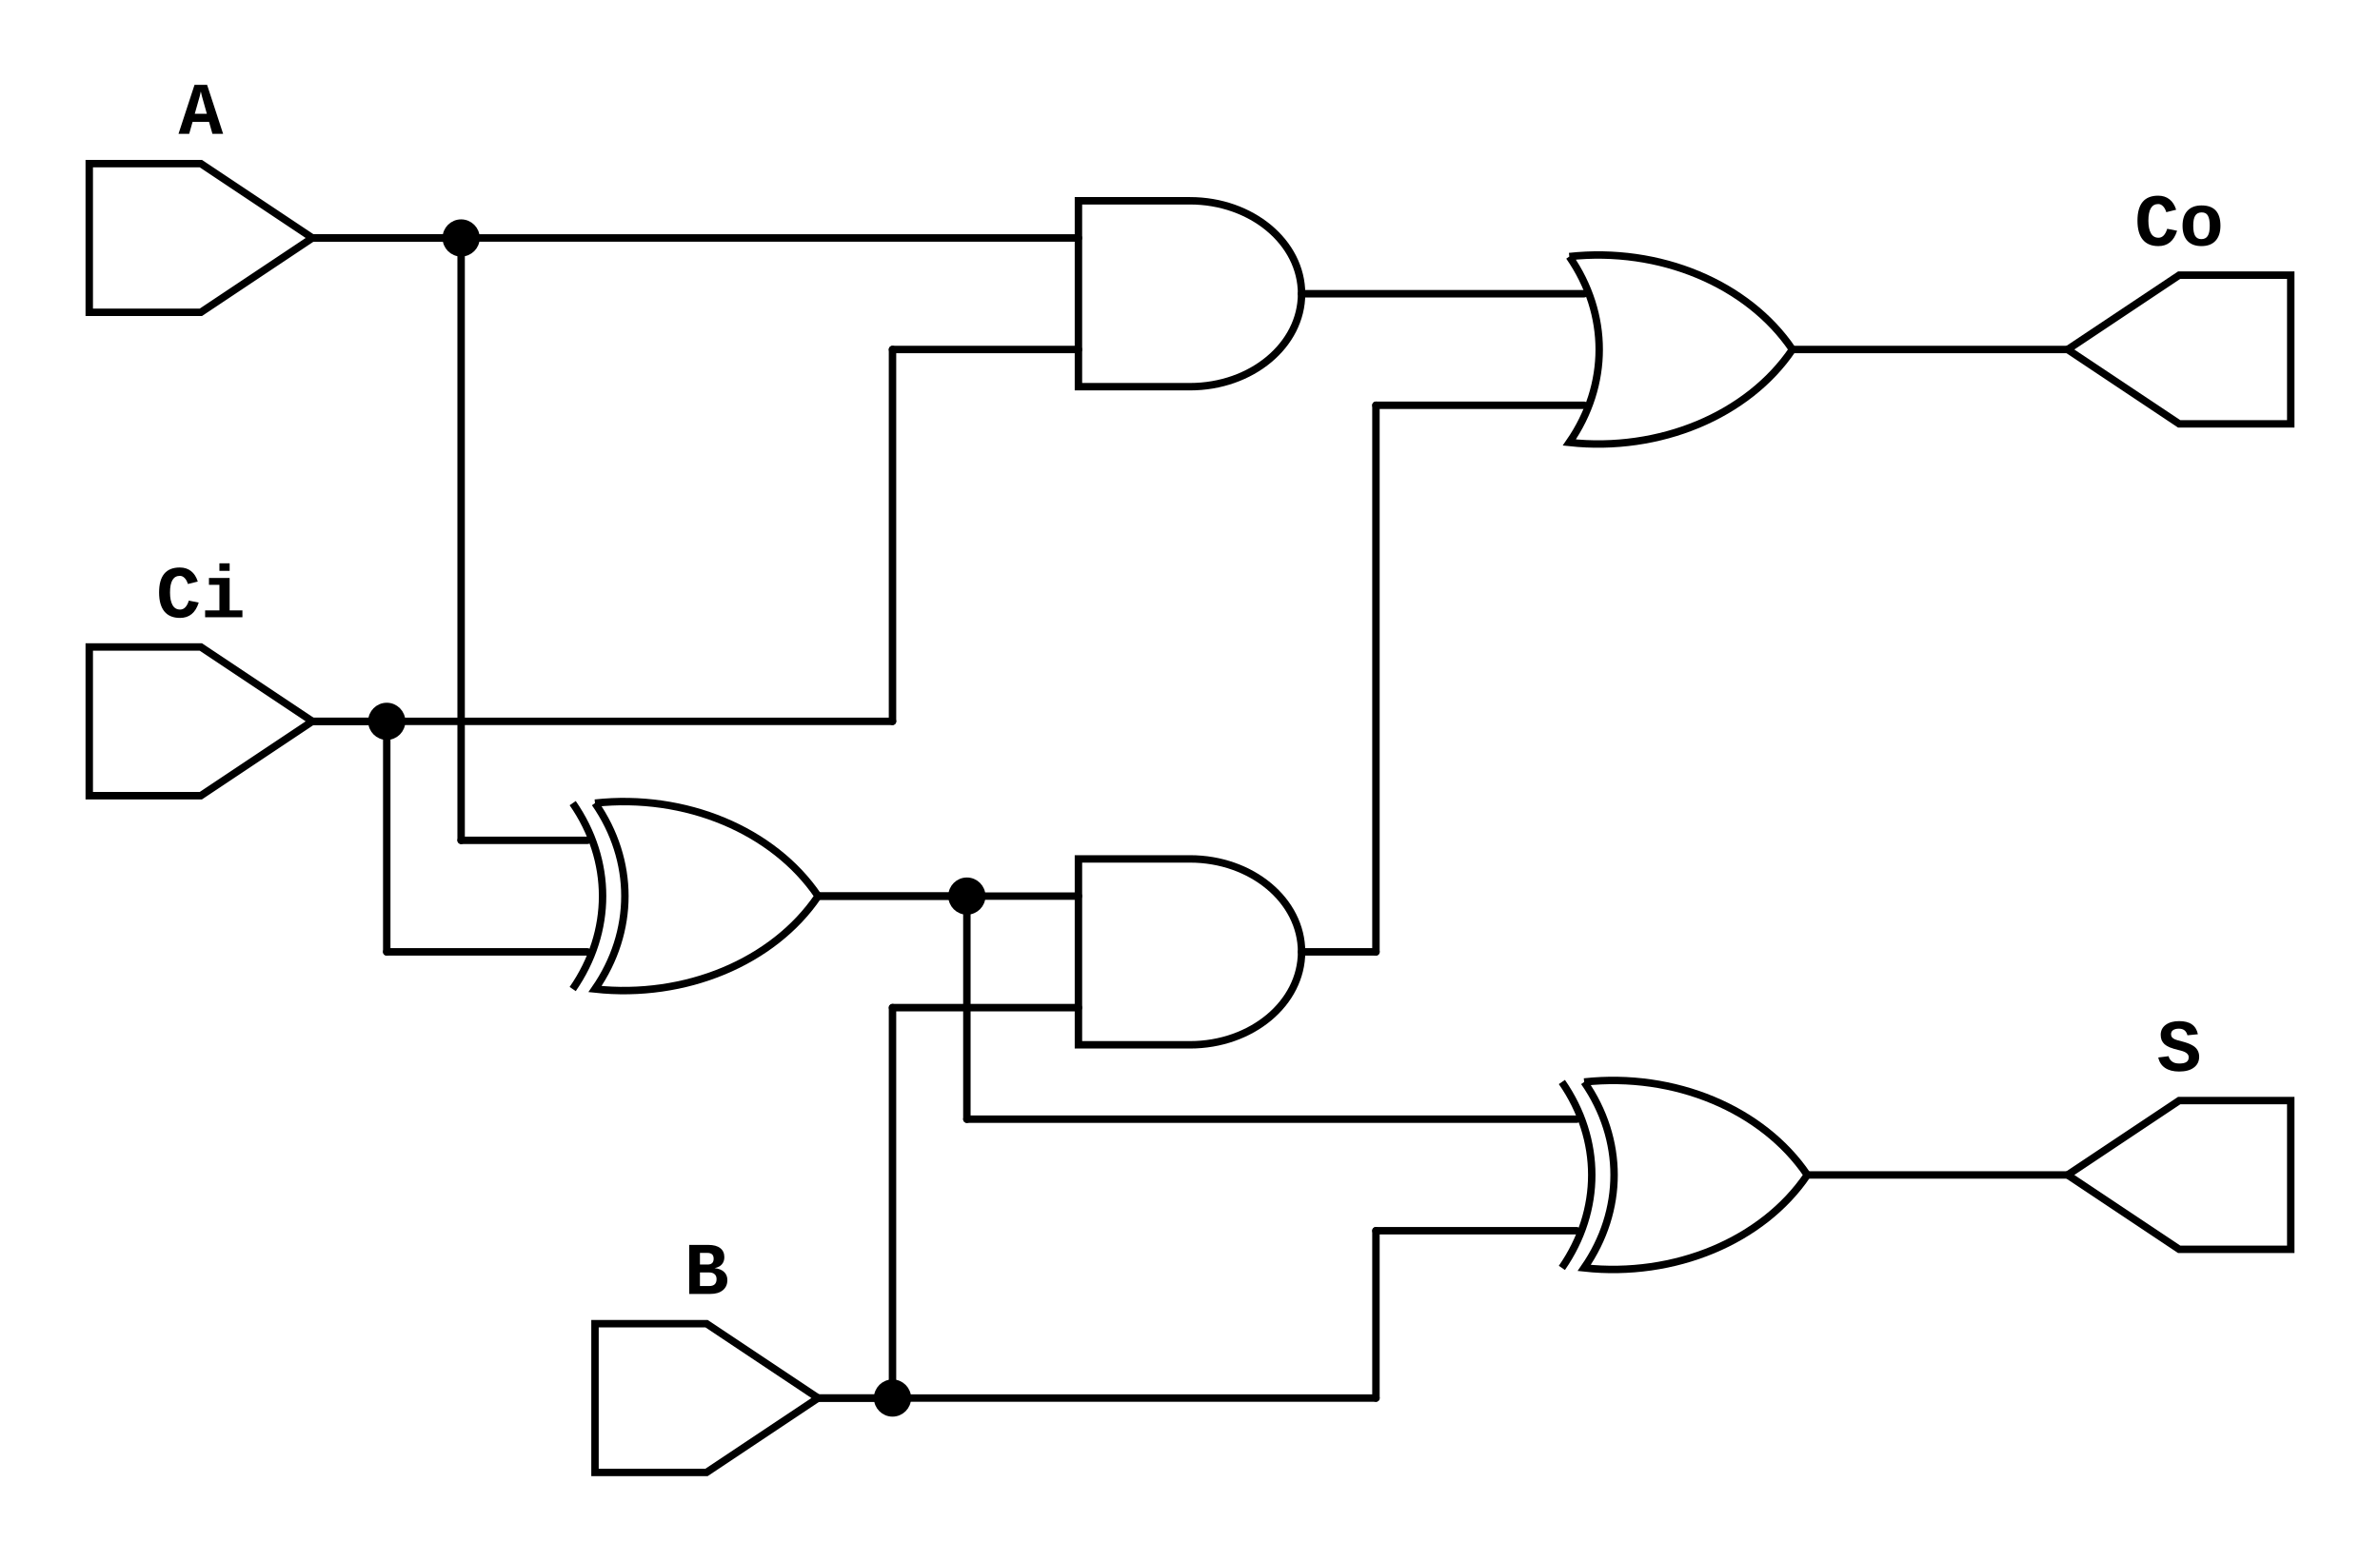
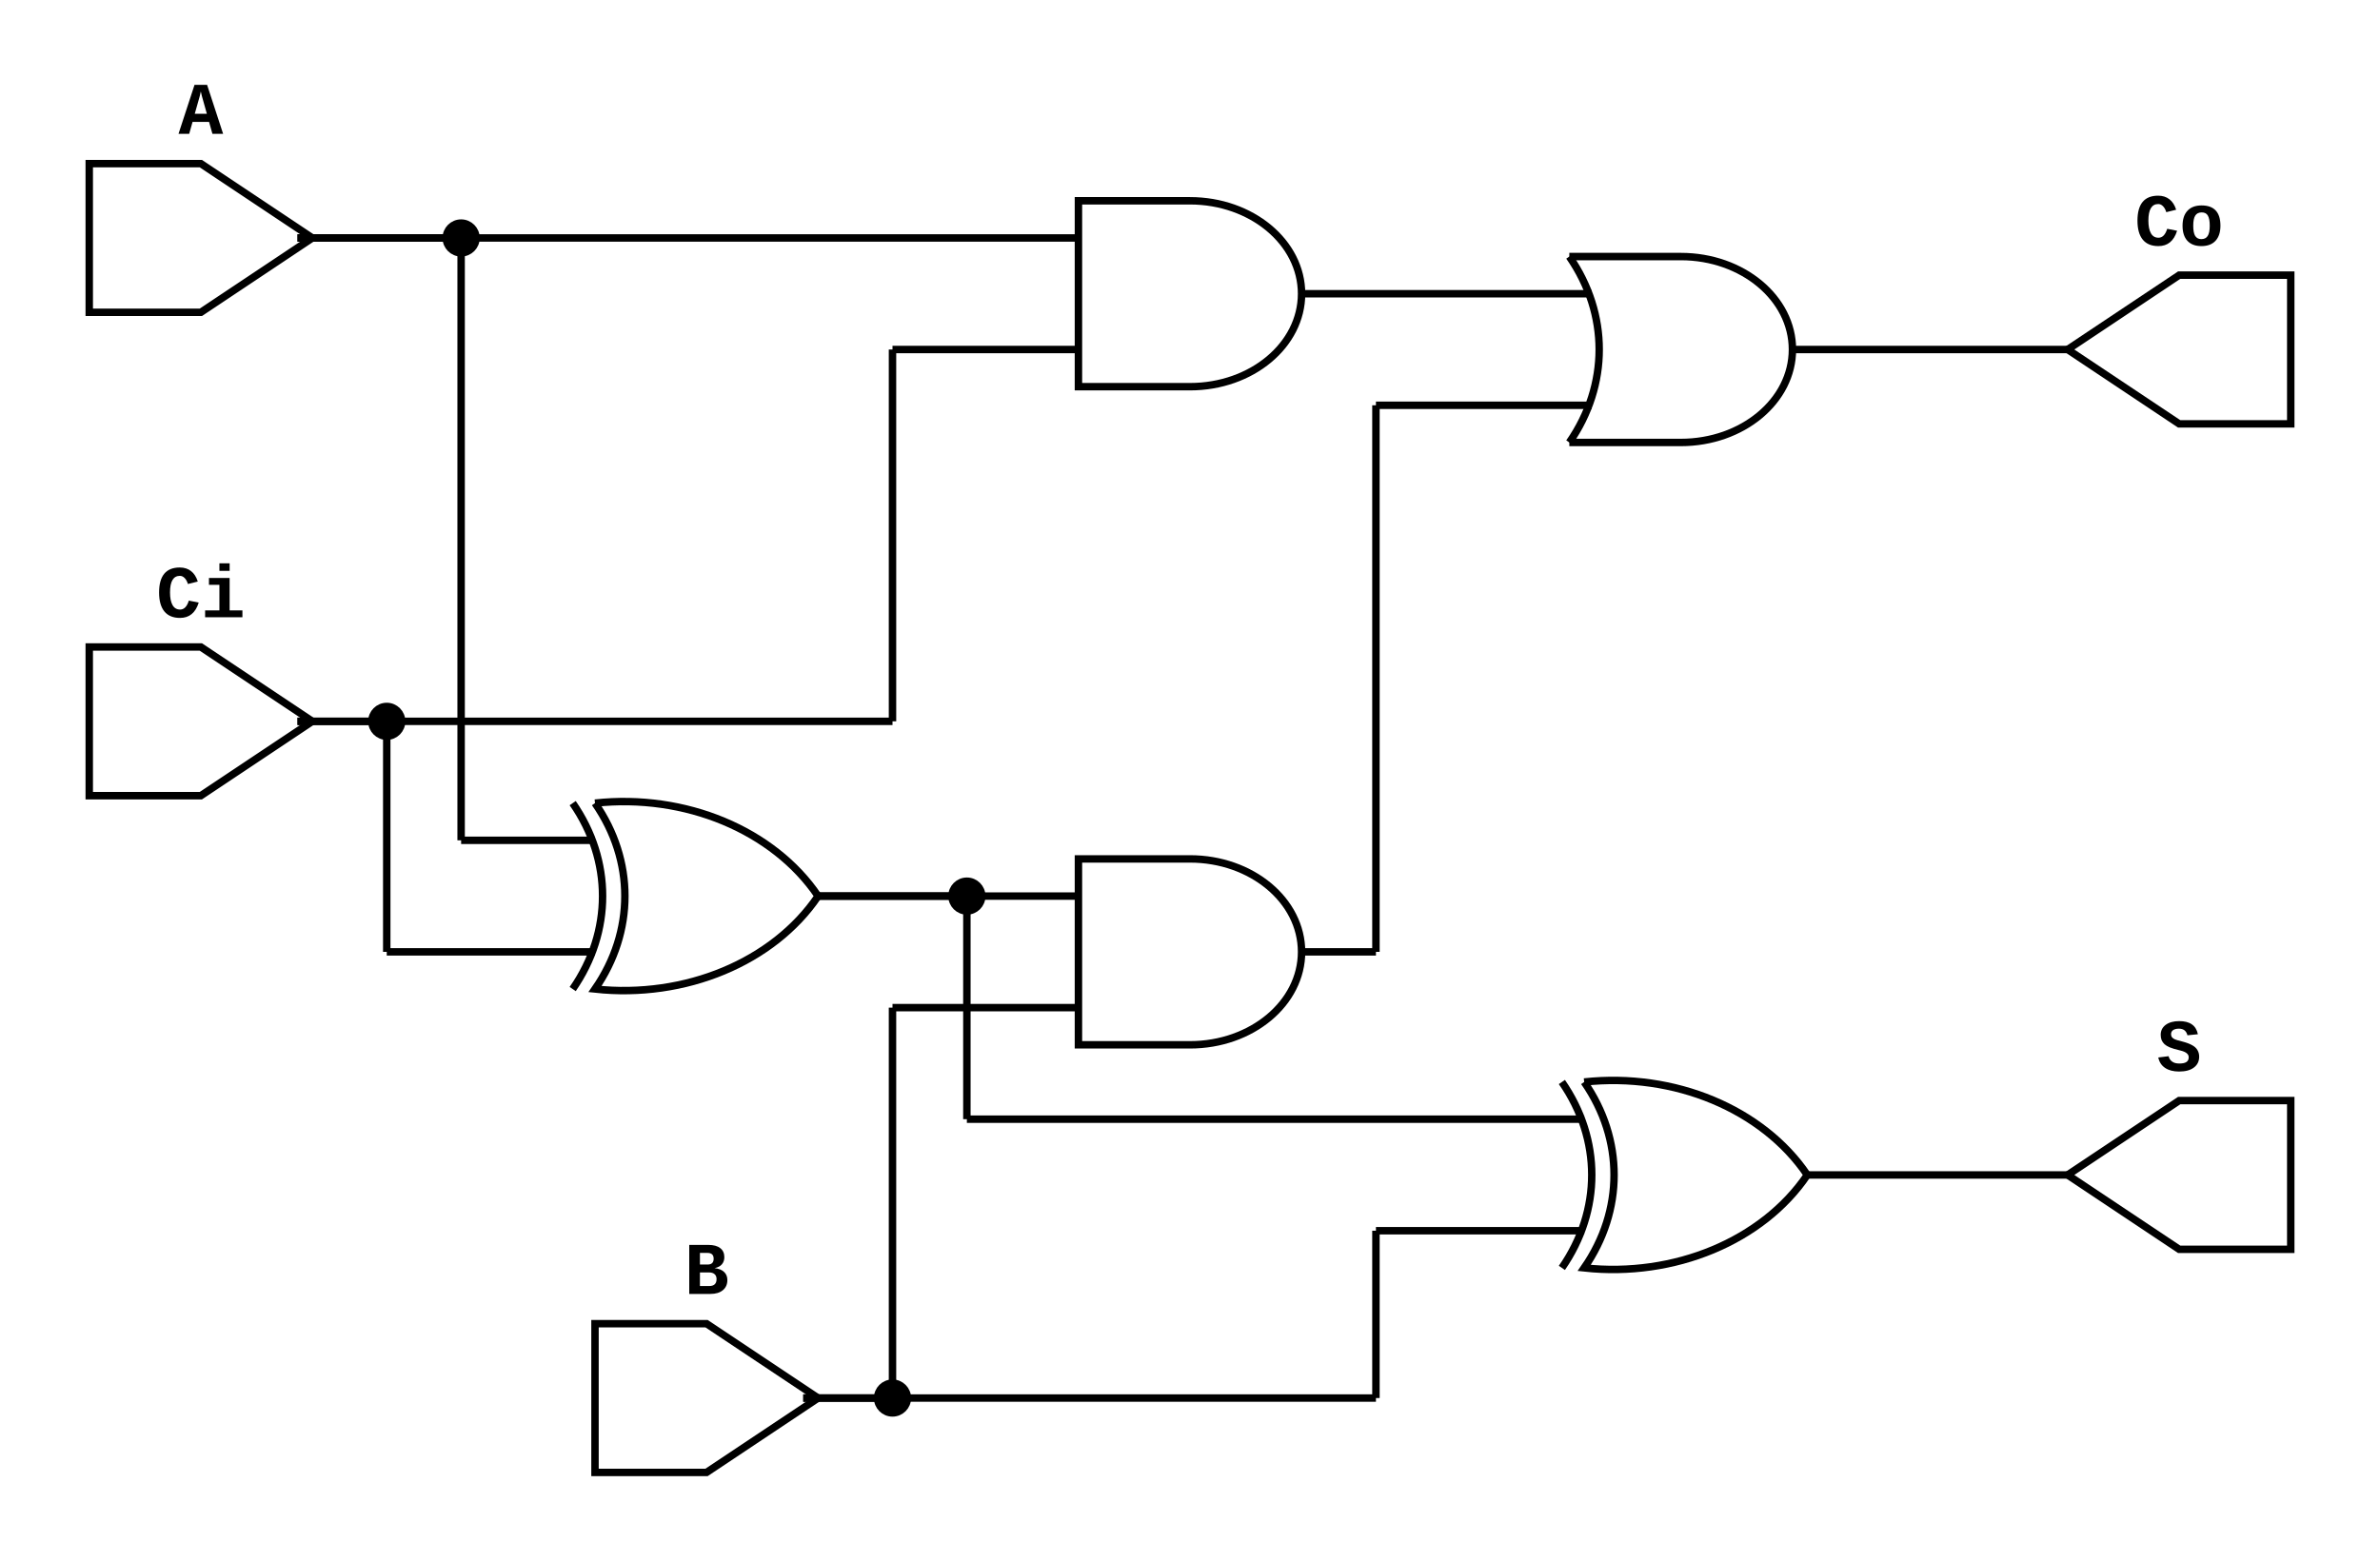
<svg xmlns="http://www.w3.org/2000/svg" xmlns:ns1="https://github.com/nturley/netlistsvg" width="320" height="210">
  <style>svg {
-   stroke:#000;
-   fill:none;
- }
- text {
-   fill:#000;
-   stroke:none;
-   font-size:10px;
-   font-weight: bold;
-   font-family: "Courier New", monospace;
- }
- line {
-     stroke-linecap: round;
- }
- .nodelabel {
-   text-anchor: middle;
- }
- .inputPortLabel {
-   text-anchor: end;
- }
- .splitjoinBody {
-   fill:#000;
- }</style>
+     stroke:#000;
+     fill:none;
+   }
+   text {
+     fill:#000;
+     stroke:none;
+     font-size:10px;
+     font-weight: bold;
+     font-family: "Courier New", monospace;
+   }
+   .nodelabel {
+     text-anchor: middle;
+   }
+   .inputPortLabel {
+     text-anchor: end;
+   }
+   .splitjoinBody {
+     fill:#000;
+   }</style>
  <g ns1:type="reduce_xor" transform="translate(210,145.5)" ns1:width="33" ns1:height="25" id="cell_Xor$7">
    <ns1:alias val="$xor" />
    <ns1:alias val="$reduce_xor" />
    <ns1:alias val="$_XOR_" />
    <path d="M3,0 A30 25 0 0 1 3,25 A30 25 0 0 0 33,12.5 A30 25 0 0 0 3,0" class="cell_Xor$7" />
    <path d="M0,0 A30 25 0 0 1 0,25" class="cell_Xor$7" />
-     <g ns1:x="2" ns1:y="5" ns1:pid="A" />
-     <g ns1:x="2" ns1:y="20" ns1:pid="B" />
+     <g ns1:x="3" ns1:y="5" ns1:pid="A" />
+     <g ns1:x="3" ns1:y="20" ns1:pid="B" />
    <g ns1:x="33" ns1:y="12.5" ns1:pid="Y" />
  </g>
  <g ns1:type="reduce_xor" transform="translate(77,108)" ns1:width="33" ns1:height="25" id="cell_Xor$3">
    <ns1:alias val="$xor" />
    <ns1:alias val="$reduce_xor" />
    <ns1:alias val="$_XOR_" />
    <path d="M3,0 A30 25 0 0 1 3,25 A30 25 0 0 0 33,12.5 A30 25 0 0 0 3,0" class="cell_Xor$3" />
    <path d="M0,0 A30 25 0 0 1 0,25" class="cell_Xor$3" />
-     <g ns1:x="2" ns1:y="5" ns1:pid="A" />
-     <g ns1:x="2" ns1:y="20" ns1:pid="B" />
+     <g ns1:x="3" ns1:y="5" ns1:pid="A" />
+     <g ns1:x="3" ns1:y="20" ns1:pid="B" />
    <g ns1:x="33" ns1:y="12.5" ns1:pid="Y" />
  </g>
  <g ns1:type="and" transform="translate(145,115.5)" ns1:width="30" ns1:height="25" id="cell_And$5">
    <ns1:alias val="$and" />
    <ns1:alias val="$logic_and" />
    <ns1:alias val="$_AND_" />
-     <ns1:alias val="$reduce_and" />
    <path d="M0,0 L0,25 L15,25 A15 12.5 0 0 0 15,0 Z" class="cell_And$5" />
    <g ns1:x="0" ns1:y="5" ns1:pid="A" />
    <g ns1:x="0" ns1:y="20" ns1:pid="B" />
    <g ns1:x="30" ns1:y="12.5" ns1:pid="Y" />
  </g>
  <g ns1:type="and" transform="translate(145,27)" ns1:width="30" ns1:height="25" id="cell_And$1">
    <ns1:alias val="$and" />
    <ns1:alias val="$logic_and" />
    <ns1:alias val="$_AND_" />
-     <ns1:alias val="$reduce_and" />
    <path d="M0,0 L0,25 L15,25 A15 12.5 0 0 0 15,0 Z" class="cell_And$1" />
    <g ns1:x="0" ns1:y="5" ns1:pid="A" />
    <g ns1:x="0" ns1:y="20" ns1:pid="B" />
    <g ns1:x="30" ns1:y="12.5" ns1:pid="Y" />
  </g>
  <g ns1:type="or" transform="translate(211,34.5)" ns1:width="30" ns1:height="25" id="cell_Or$6">
    <ns1:alias val="$or" />
    <ns1:alias val="$logic_or" />
    <ns1:alias val="$_OR_" />
-     <ns1:alias val="$reduce_or" />
-     <ns1:alias val="$reduce_bool" />
-     <path d="M0,0 A30 25 0 0 1 0,25 A30 25 0 0 0 30,12.5 A30 25 0 0 0 0,0" class="cell_Or$6" />
-     <g ns1:x="2" ns1:y="5" ns1:pid="A" />
-     <g ns1:x="2" ns1:y="20" ns1:pid="B" />
+     <path d="M0,25 L0,25 L15,25 A15 12.5 0 0 0 15,0 L0,0" class="cell_Or$6" />
+     <path d="M0,0 A30 25 0 0 1 0,25" class="cell_Or$6" />
+     <g ns1:x="3" ns1:y="5" ns1:pid="A" />
+     <g ns1:x="3" ns1:y="20" ns1:pid="B" />
    <g ns1:x="30" ns1:y="12.5" ns1:pid="Y" />
  </g>
  <g ns1:type="inputExt" transform="translate(12,22)" ns1:width="30" ns1:height="20" id="cell_A">
    <text x="15" y="-4" class="nodelabel cell_A" ns1:attribute="ref">A</text>
    <ns1:alias val="$_inputExt_" />
    <path d="M0,0 L0,20 L15,20 L30,10 L15,0 Z" class="cell_A" />
-     <g ns1:x="30" ns1:y="10" ns1:pid="Y" />
+     <g ns1:x="28" ns1:y="10" ns1:pid="Y" />
  </g>
  <g ns1:type="outputExt" transform="translate(278,37)" ns1:width="30" ns1:height="20" id="cell_Co">
    <text x="15" y="-4" class="nodelabel cell_Co" ns1:attribute="ref">Co</text>
    <ns1:alias val="$_outputExt_" />
    <path d="M30,0 L30,20 L15,20 L0,10 L15,0 Z" class="cell_Co" />
    <g ns1:x="0" ns1:y="10" ns1:pid="A" />
  </g>
  <g ns1:type="outputExt" transform="translate(278,148)" ns1:width="30" ns1:height="20" id="cell_S">
    <text x="15" y="-4" class="nodelabel cell_S" ns1:attribute="ref">S</text>
    <ns1:alias val="$_outputExt_" />
    <path d="M30,0 L30,20 L15,20 L0,10 L15,0 Z" class="cell_S" />
    <g ns1:x="0" ns1:y="10" ns1:pid="A" />
  </g>
  <g ns1:type="inputExt" transform="translate(12,87)" ns1:width="30" ns1:height="20" id="cell_Ci">
    <text x="15" y="-4" class="nodelabel cell_Ci" ns1:attribute="ref">Ci</text>
    <ns1:alias val="$_inputExt_" />
    <path d="M0,0 L0,20 L15,20 L30,10 L15,0 Z" class="cell_Ci" />
-     <g ns1:x="30" ns1:y="10" ns1:pid="Y" />
+     <g ns1:x="28" ns1:y="10" ns1:pid="Y" />
  </g>
  <g ns1:type="inputExt" transform="translate(80,178)" ns1:width="30" ns1:height="20" id="cell_B">
    <text x="15" y="-4" class="nodelabel cell_B" ns1:attribute="ref">B</text>
    <ns1:alias val="$_inputExt_" />
    <path d="M0,0 L0,20 L15,20 L30,10 L15,0 Z" class="cell_B" />
-     <g ns1:x="30" ns1:y="10" ns1:pid="Y" />
+     <g ns1:x="28" ns1:y="10" ns1:pid="Y" />
  </g>
-   <line x1="110" x2="130" y1="120.5" y2="120.5" class="net_3 width_1" style="stroke-width: 1" />
-   <line x1="130" x2="130" y1="120.5" y2="150.5" class="net_3 width_1" style="stroke-width: 1" />
-   <circle cx="130" cy="120.5" r="2" style="fill:#000" class="net_3 width_1" />
-   <line x1="130" x2="212" y1="150.5" y2="150.5" class="net_3 width_1" style="stroke-width: 1" />
-   <line x1="110" x2="145" y1="120.5" y2="120.5" class="net_3 width_1" style="stroke-width: 1" />
-   <line x1="110" x2="185" y1="188" y2="188" class="net_4 width_1" style="stroke-width: 1" />
-   <line x1="185" x2="185" y1="188" y2="165.5" class="net_4 width_1" style="stroke-width: 1" />
-   <line x1="185" x2="212" y1="165.5" y2="165.5" class="net_4 width_1" style="stroke-width: 1" />
-   <line x1="110" x2="120" y1="188" y2="188" class="net_4 width_1" style="stroke-width: 1" />
-   <line x1="120" x2="120" y1="188" y2="135.5" class="net_4 width_1" style="stroke-width: 1" />
-   <circle cx="120" cy="188" r="2" style="fill:#000" class="net_4 width_1" />
-   <line x1="120" x2="145" y1="135.5" y2="135.5" class="net_4 width_1" style="stroke-width: 1" />
-   <line x1="42" x2="62" y1="32" y2="32" class="net_0 width_1" style="stroke-width: 1" />
-   <line x1="62" x2="62" y1="32" y2="113" class="net_0 width_1" style="stroke-width: 1" />
-   <circle cx="62" cy="32" r="2" style="fill:#000" class="net_0 width_1" />
-   <line x1="62" x2="79" y1="113" y2="113" class="net_0 width_1" style="stroke-width: 1" />
-   <line x1="42" x2="145" y1="32" y2="32" class="net_0 width_1" style="stroke-width: 1" />
-   <line x1="42" x2="52" y1="97" y2="97" class="net_2 width_1" style="stroke-width: 1" />
-   <line x1="52" x2="52" y1="97" y2="128" class="net_2 width_1" style="stroke-width: 1" />
-   <circle cx="52" cy="97" r="2" style="fill:#000" class="net_2 width_1" />
-   <line x1="52" x2="79" y1="128" y2="128" class="net_2 width_1" style="stroke-width: 1" />
-   <line x1="42" x2="120" y1="97" y2="97" class="net_2 width_1" style="stroke-width: 1" />
-   <line x1="120" x2="120" y1="97" y2="47" class="net_2 width_1" style="stroke-width: 1" />
-   <line x1="120" x2="145" y1="47" y2="47" class="net_2 width_1" style="stroke-width: 1" />
-   <line x1="175" x2="213" y1="39.5" y2="39.5" class="net_1 width_1" style="stroke-width: 1" />
-   <line x1="175" x2="185" y1="128" y2="128" class="net_5 width_1" style="stroke-width: 1" />
-   <line x1="185" x2="185" y1="128" y2="54.5" class="net_5 width_1" style="stroke-width: 1" />
-   <line x1="185" x2="213" y1="54.5" y2="54.5" class="net_5 width_1" style="stroke-width: 1" />
-   <line x1="241" x2="278" y1="47" y2="47" class="net_6 width_1" style="stroke-width: 1" />
-   <line x1="243" x2="278" y1="158" y2="158" class="net_7 width_1" style="stroke-width: 1" />
+   <line x1="110" x2="130" y1="120.5" y2="120.5" class="net_3" />
+   <line x1="130" x2="130" y1="120.5" y2="150.5" class="net_3" />
+   <circle cx="130" cy="120.5" r="2" style="fill:#000" class="net_3" />
+   <line x1="130" x2="213" y1="150.5" y2="150.5" class="net_3" />
+   <line x1="110" x2="145" y1="120.5" y2="120.5" class="net_3" />
+   <line x1="108" x2="185" y1="188" y2="188" class="net_4" />
+   <line x1="185" x2="185" y1="188" y2="165.5" class="net_4" />
+   <line x1="185" x2="213" y1="165.5" y2="165.5" class="net_4" />
+   <line x1="108" x2="120" y1="188" y2="188" class="net_4" />
+   <line x1="120" x2="120" y1="188" y2="135.5" class="net_4" />
+   <circle cx="120" cy="188" r="2" style="fill:#000" class="net_4" />
+   <line x1="120" x2="145" y1="135.5" y2="135.5" class="net_4" />
+   <line x1="40" x2="62" y1="32" y2="32" class="net_0" />
+   <line x1="62" x2="62" y1="32" y2="113" class="net_0" />
+   <circle cx="62" cy="32" r="2" style="fill:#000" class="net_0" />
+   <line x1="62" x2="80" y1="113" y2="113" class="net_0" />
+   <line x1="40" x2="145" y1="32" y2="32" class="net_0" />
+   <line x1="40" x2="52" y1="97" y2="97" class="net_2" />
+   <line x1="52" x2="52" y1="97" y2="128" class="net_2" />
+   <circle cx="52" cy="97" r="2" style="fill:#000" class="net_2" />
+   <line x1="52" x2="80" y1="128" y2="128" class="net_2" />
+   <line x1="40" x2="120" y1="97" y2="97" class="net_2" />
+   <line x1="120" x2="120" y1="97" y2="47" class="net_2" />
+   <line x1="120" x2="145" y1="47" y2="47" class="net_2" />
+   <line x1="175" x2="214" y1="39.5" y2="39.5" class="net_1" />
+   <line x1="175" x2="185" y1="128" y2="128" class="net_5" />
+   <line x1="185" x2="185" y1="128" y2="54.5" class="net_5" />
+   <line x1="185" x2="214" y1="54.5" y2="54.5" class="net_5" />
+   <line x1="241" x2="278" y1="47" y2="47" class="net_6" />
+   <line x1="243" x2="278" y1="158" y2="158" class="net_7" />
</svg>
